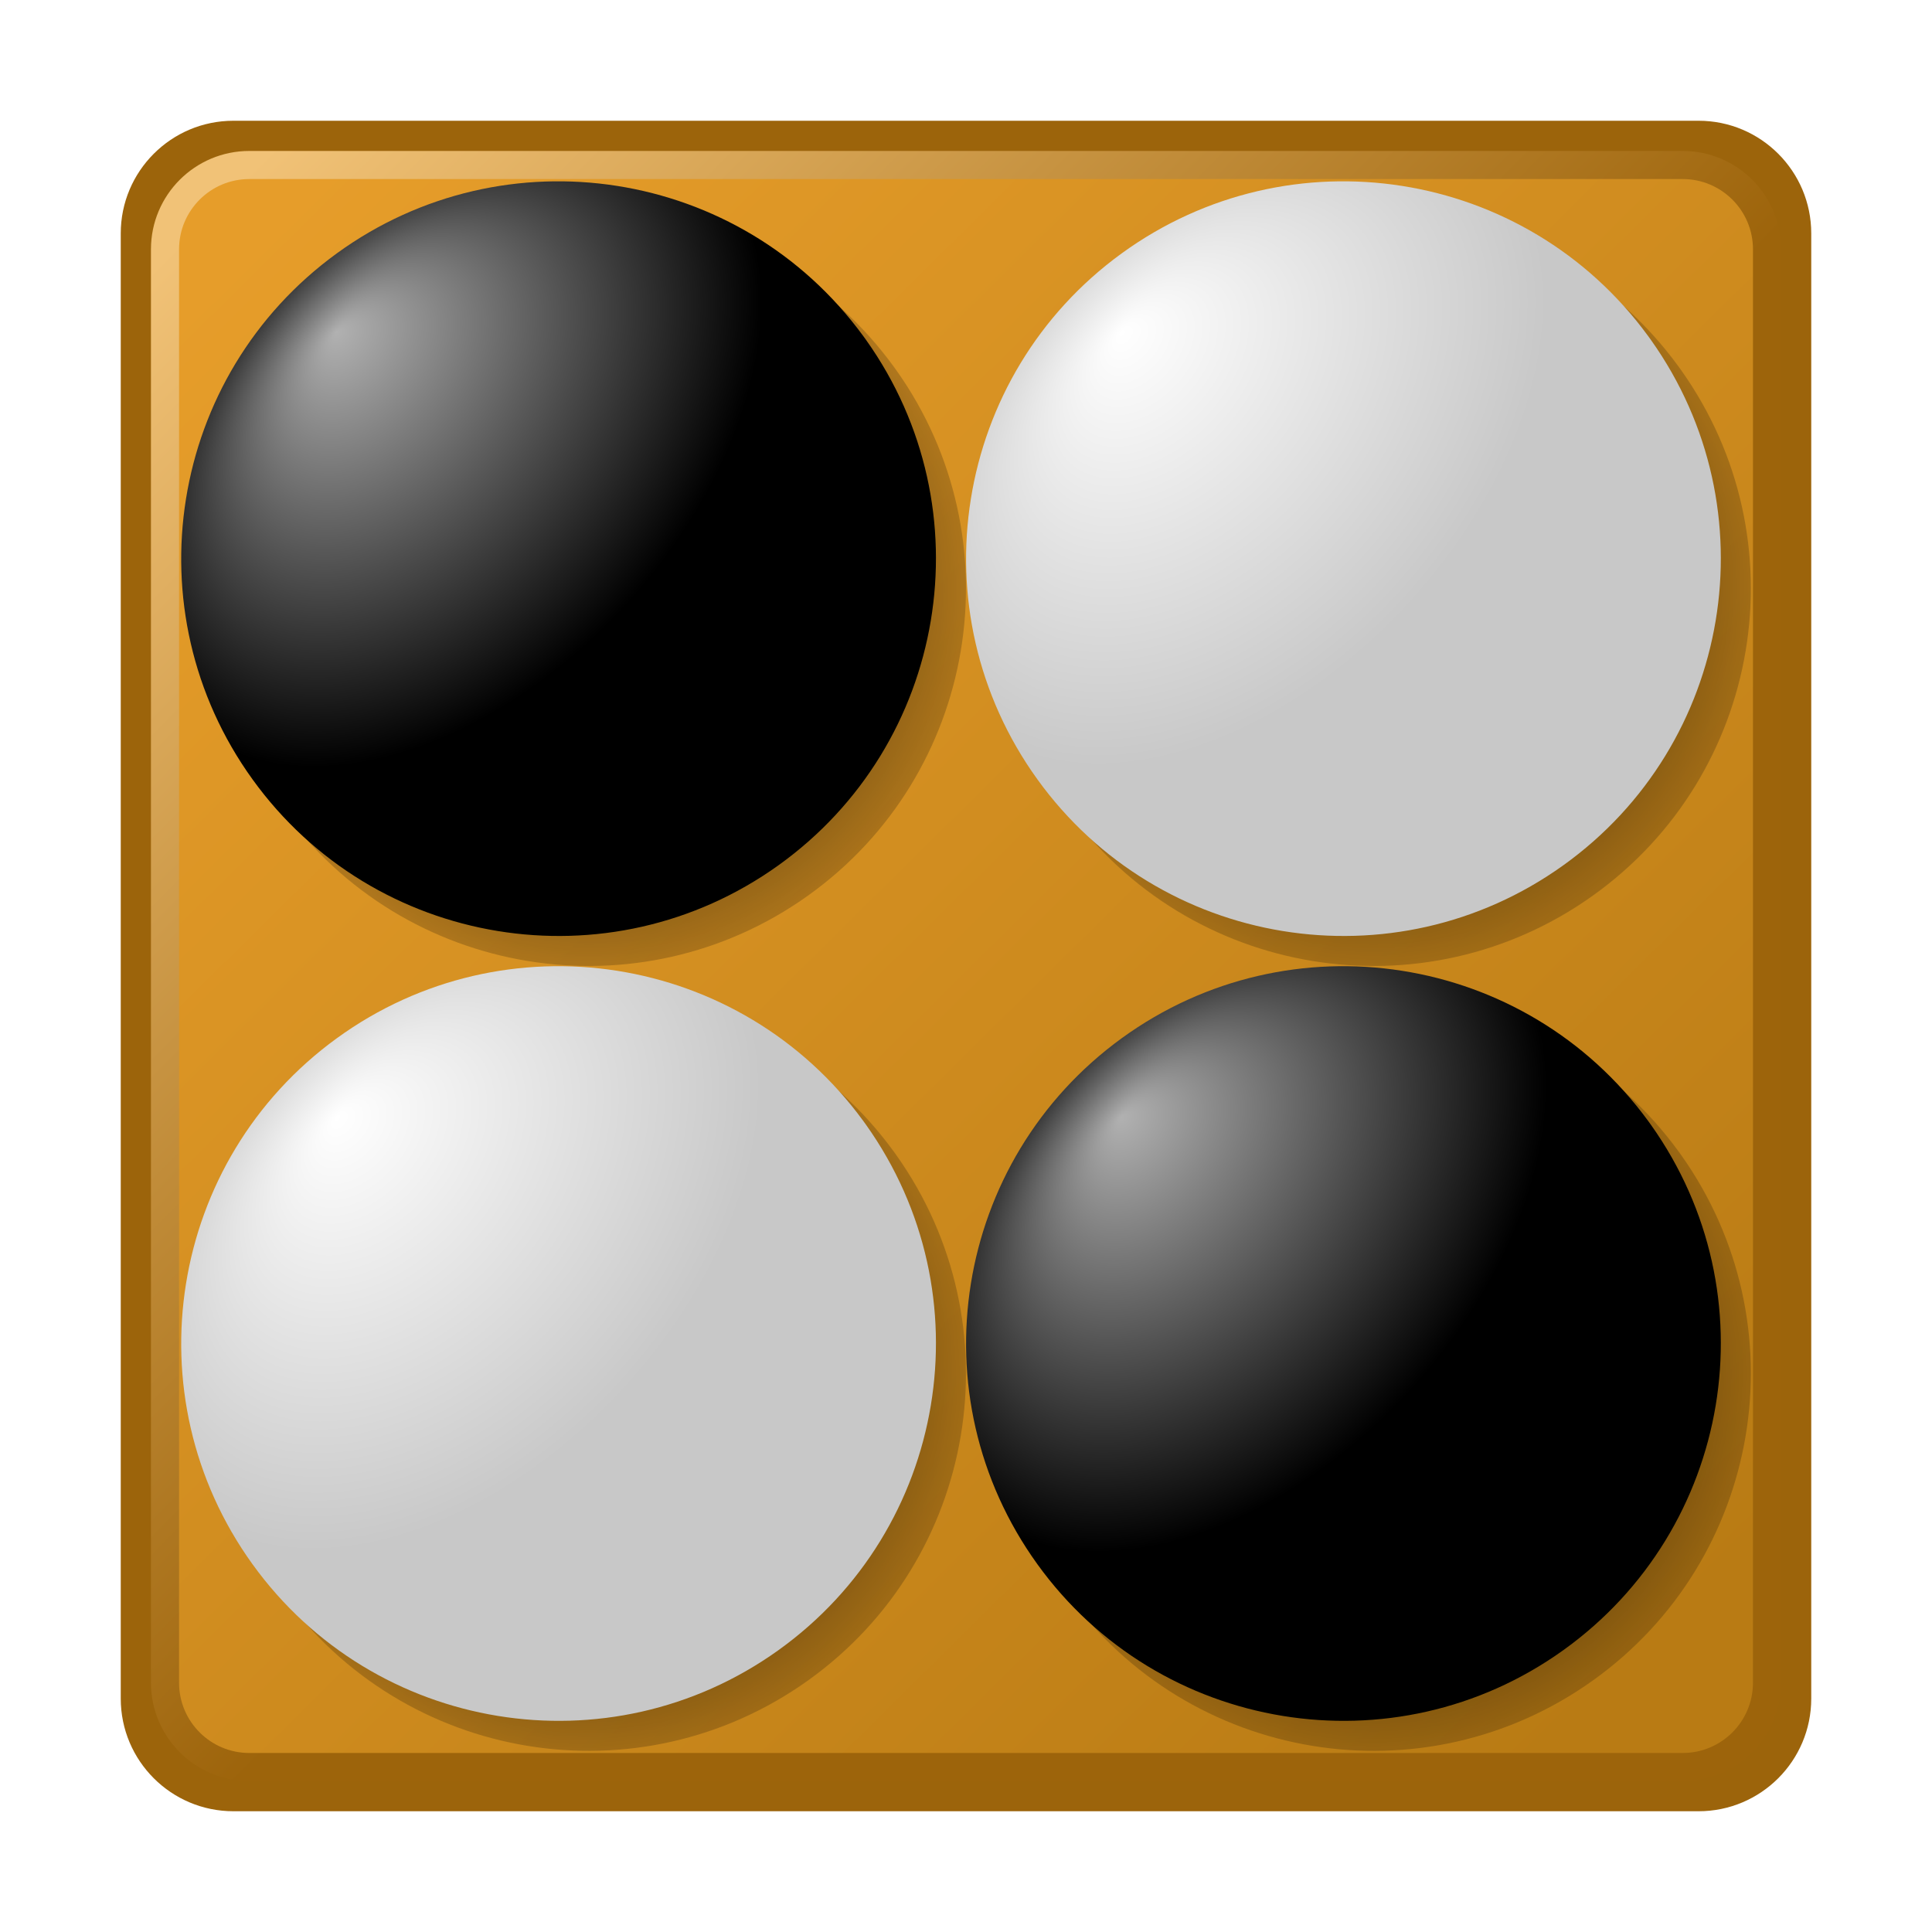
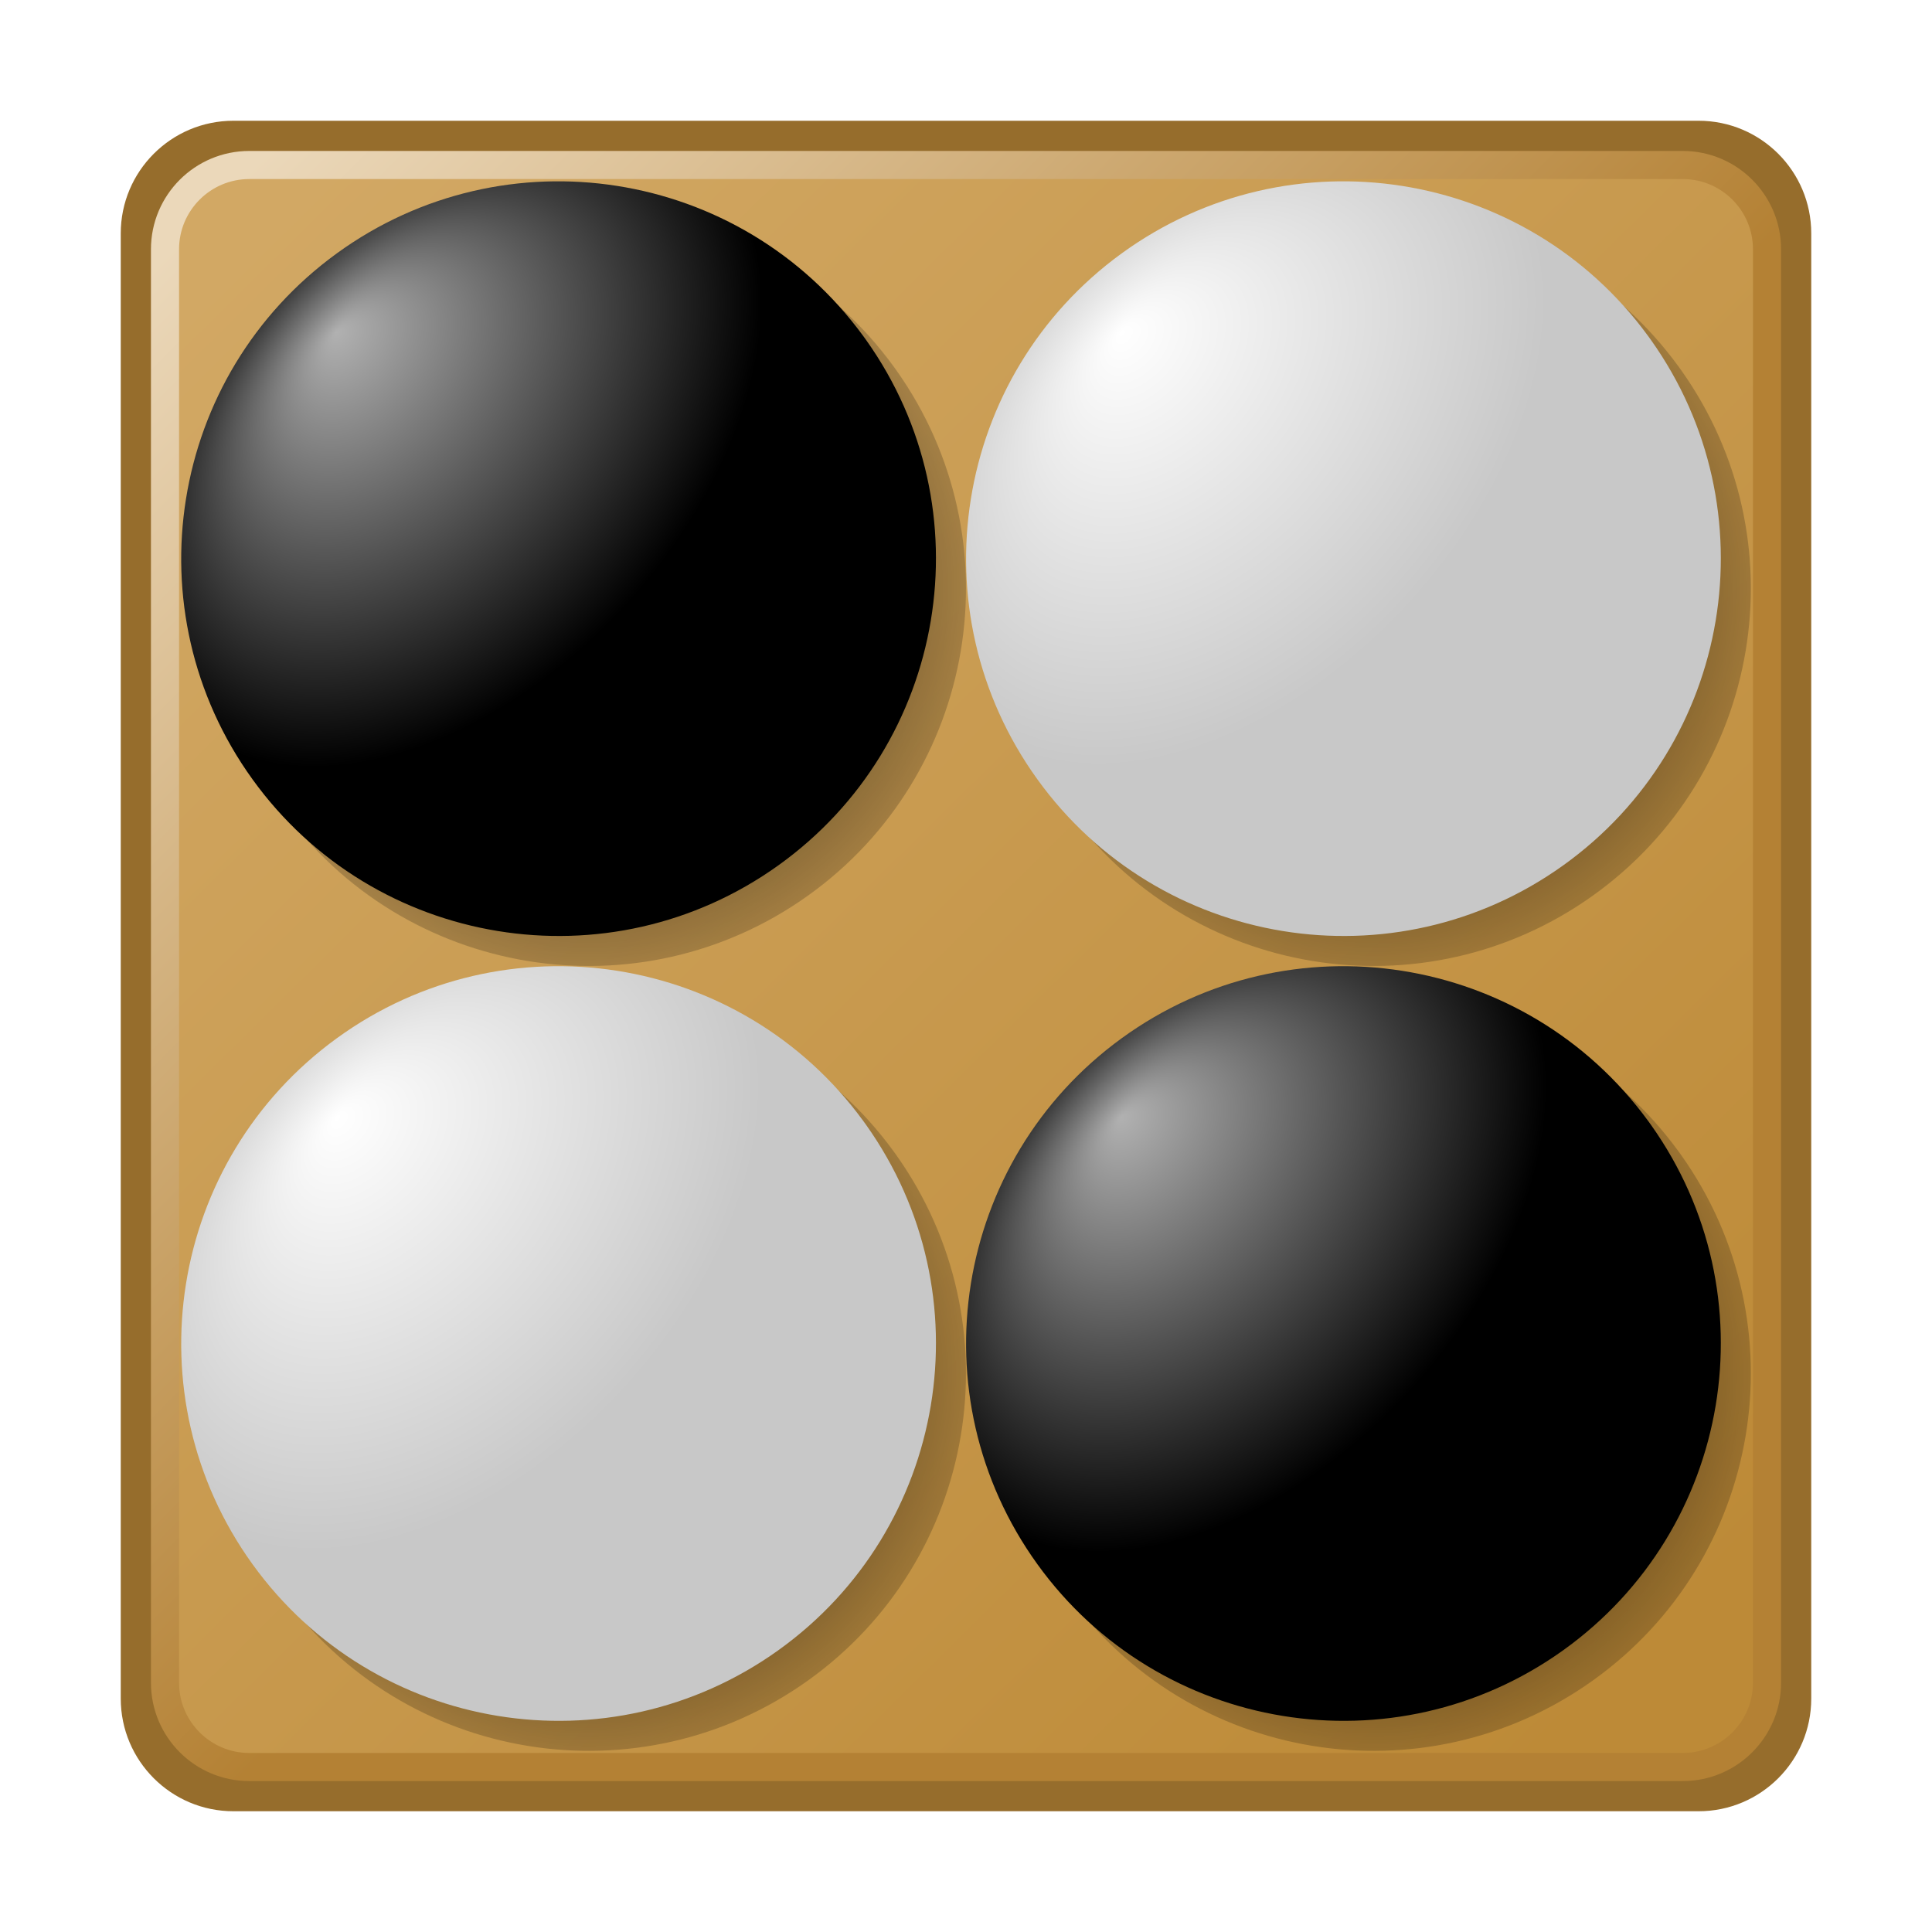
<svg xmlns="http://www.w3.org/2000/svg" xmlns:xlink="http://www.w3.org/1999/xlink" width="64px" height="64px" id="svg4743">
  <defs id="defs4745">
-     <linearGradient id="linearGradient2805">
-       <stop style="stop-color:black;stop-opacity:1;" offset="0" id="stop2807" />
-       <stop style="stop-color:black;stop-opacity:0;" offset="1" id="stop2809" />
-     </linearGradient>
    <linearGradient id="linearGradient10071">
      <stop style="stop-color:black;stop-opacity:1;" offset="0" id="stop10073" />
      <stop style="stop-color:black;stop-opacity:0.196" offset="1" id="stop10075" />
    </linearGradient>
    <linearGradient id="linearGradient17872">
-       <stop style="stop-color:#9d640b;stop-opacity:1" offset="0" id="stop17874" />
-       <stop style="stop-color:#f1c277;stop-opacity:1" offset="1" id="stop17876" />
+       <stop style="stop-color:#b48134;stop-opacity:1" offset="0" id="stop17874" />
+       <stop style="stop-color:#ebd8ba;stop-opacity:1" offset="1" id="stop17876" />
    </linearGradient>
    <linearGradient id="linearGradient9478">
      <stop id="stop9480" offset="0" style="stop-color:white;stop-opacity:1" />
      <stop id="stop9482" offset="1" style="stop-color:#c8c8c8;stop-opacity:1" />
    </linearGradient>
    <linearGradient id="linearGradient9468">
      <stop style="stop-color:white;stop-opacity:1" offset="0" id="stop9470" />
      <stop style="stop-color:#c8c8c8;stop-opacity:1" offset="1" id="stop9472" />
    </linearGradient>
    <linearGradient id="linearGradient9454">
      <stop id="stop9456" offset="0" style="stop-color:#b1b1b1;stop-opacity:1" />
      <stop id="stop9458" offset="1" style="stop-color:black;stop-opacity:1" />
    </linearGradient>
    <linearGradient id="linearGradient6593">
-       <stop style="stop-color:#b97b14;stop-opacity:1" offset="0" id="stop6595" />
-       <stop style="stop-color:#e69d2a;stop-opacity:1" offset="1" id="stop6597" />
+       <stop style="stop-color:#bd8a37;stop-opacity:1" offset="0" id="stop6595" />
+       <stop style="stop-color:#d2a864;stop-opacity:1" offset="1" id="stop6597" />
    </linearGradient>
    <linearGradient xlink:href="#linearGradient6593" id="linearGradient6599" x1="57.74" y1="57.541" x2="6.139" y2="5.386" gradientUnits="userSpaceOnUse" gradientTransform="matrix(0.899999,0,0,0.9,2.560971,3.17461)" />
    <radialGradient xlink:href="#linearGradient9454" id="radialGradient8485" gradientUnits="userSpaceOnUse" gradientTransform="matrix(0.718801,-0.786564,0.503206,0.459961,-10.89396,36.39538)" cx="21.49" cy="34.776" fx="21.609" fy="28.915" r="9.457" />
    <radialGradient xlink:href="#linearGradient9454" id="radialGradient9462" gradientUnits="userSpaceOnUse" gradientTransform="matrix(0.718801,-0.786564,0.503206,0.459961,-10.89396,36.39538)" cx="21.49" cy="34.776" fx="21.609" fy="28.915" r="9.457" />
    <radialGradient xlink:href="#linearGradient9478" id="radialGradient9466" gradientUnits="userSpaceOnUse" gradientTransform="matrix(0.718801,-0.786564,0.503206,0.459961,-10.89396,36.39538)" cx="21.49" cy="34.776" fx="21.609" fy="28.915" r="9.457" />
    <radialGradient xlink:href="#linearGradient9468" id="radialGradient9476" gradientUnits="userSpaceOnUse" gradientTransform="matrix(0.718801,-0.786564,0.503206,0.459961,-10.89396,36.39538)" cx="21.49" cy="34.776" fx="21.609" fy="28.915" r="9.457" />
    <linearGradient xlink:href="#linearGradient17872" id="linearGradient17878" x1="35.453" y1="32.483" x2="5.979" y2="3.208" gradientUnits="userSpaceOnUse" gradientTransform="matrix(0.899999,0,0,0.9,2.839552,2.765517)" />
    <radialGradient xlink:href="#linearGradient10071" id="radialGradient10077" cx="24.182" cy="44.181" fx="24.182" fy="44.181" r="9.521" gradientTransform="matrix(1,-6.468109e-7,6.467362e-7,1.000116,-2.939387e-5,-5.104008e-3)" gradientUnits="userSpaceOnUse" />
    <radialGradient xlink:href="#linearGradient10071" id="radialGradient10081" gradientUnits="userSpaceOnUse" gradientTransform="matrix(1,-6.468109e-7,6.467362e-7,1.000116,-2.939387e-5,-5.104008e-3)" cx="24.182" cy="44.181" fx="24.182" fy="44.181" r="9.521" />
    <radialGradient xlink:href="#linearGradient10071" id="radialGradient10085" gradientUnits="userSpaceOnUse" gradientTransform="matrix(1,-6.468109e-7,6.467362e-7,1.000116,-2.939387e-5,-5.104008e-3)" cx="24.182" cy="44.181" fx="24.182" fy="44.181" r="9.521" />
    <radialGradient xlink:href="#linearGradient10071" id="radialGradient10089" gradientUnits="userSpaceOnUse" gradientTransform="matrix(1,-6.468109e-7,6.467362e-7,1.000116,-2.939387e-5,-5.104008e-3)" cx="24.182" cy="44.181" fx="24.182" fy="44.181" r="9.521" />
-     <radialGradient xlink:href="#linearGradient2805" id="radialGradient2811" cx="34.977" cy="55.031" fx="34.977" fy="55.031" r="27.5" gradientTransform="matrix(1,0,0,0.363636,0,33.72727)" gradientUnits="userSpaceOnUse" />
  </defs>
  <g id="layer4" style="display:inline">
-     <rect style="fill:#9c640b;fill-opacity:1;stroke:none;stroke-width:1;stroke-linecap:round;stroke-linejoin:miter;stroke-miterlimit:4;stroke-dasharray:none;stroke-opacity:1" id="rect3684" width="56" height="56" x="4" y="4" ry="3.733" rx="3.733" />
+     <rect style="fill:#966d2c;fill-opacity:1;stroke:none;stroke-width:1;stroke-linecap:round;stroke-linejoin:miter;stroke-miterlimit:4;stroke-dasharray:none;stroke-opacity:1" id="rect3684" width="56" height="56" x="4" y="4" ry="3.733" rx="3.733" />
  </g>
  <g id="layer1" style="display:inline">
    <rect style="opacity:1;fill:url(#linearGradient6599);fill-opacity:1;stroke:url(#linearGradient17878);stroke-width:0.931;stroke-linecap:round;stroke-linejoin:round;stroke-miterlimit:4;stroke-dasharray:none;stroke-opacity:1" id="rect5706" width="53.069" height="53.069" x="5.466" y="5.466" ry="2.793" rx="2.793" />
  </g>
  <g id="layer2" style="display:inline">
    <path style="fill:url(#radialGradient10077);fill-opacity:1;stroke:none;stroke-linecap:round;stroke-linejoin:round;stroke-opacity:0.498" id="path8507" d="M 31.943,38.666 A 9.522,9.522 0 1 1 31.871,38.566" transform="matrix(1.312886,0,0,1.312735,-12.24797,-38.49757)" />
    <path transform="matrix(1.312886,0,0,1.312735,13.75203,-38.49758)" d="M 31.943,38.666 A 9.522,9.522 0 1 1 31.871,38.566" id="path10079" style="fill:url(#radialGradient10081);fill-opacity:1;stroke:none;stroke-linecap:round;stroke-linejoin:round;stroke-opacity:0.498" />
    <path style="fill:url(#radialGradient10085);fill-opacity:1;stroke:none;stroke-linecap:round;stroke-linejoin:round;stroke-opacity:0.498" id="path10083" d="M 31.943,38.666 A 9.522,9.522 0 1 1 31.871,38.566" transform="matrix(1.312886,0,0,1.312734,13.75203,-12.49753)" />
    <path transform="matrix(1.312886,0,0,1.312734,-12.24797,-12.49753)" d="M 31.943,38.666 A 9.522,9.522 0 1 1 31.871,38.566" id="path10087" style="fill:url(#radialGradient10089);fill-opacity:1;stroke:none;stroke-linecap:round;stroke-linejoin:round;stroke-opacity:0.498" />
  </g>
  <g id="layer3" style="opacity:1;display:inline">
    <path transform="matrix(1.263416,0,0,1.263269,12.89704,-4.301845)" d="M 33.079,32.901 A 9.894,9.894 0 1 1 33.004,32.797" id="path8481" style="fill:url(#radialGradient8485);fill-opacity:1;stroke:none;stroke-linecap:round;stroke-linejoin:round;stroke-opacity:0.498" />
    <path style="fill:url(#radialGradient9462);fill-opacity:1;stroke:none;stroke-linecap:round;stroke-linejoin:round;stroke-opacity:0.498" id="path9460" d="M 33.079,32.901 A 9.894,9.894 0 1 1 33.004,32.797" transform="matrix(1.263416,0,0,1.263269,-13.10296,-30.30187)" />
    <path transform="matrix(1.263416,0,0,1.263269,12.89704,-30.30186)" d="M 33.079,32.901 A 9.894,9.894 0 1 1 33.004,32.797" id="path9464" style="fill:url(#radialGradient9466);fill-opacity:1;stroke:none;stroke-linecap:round;stroke-linejoin:round;stroke-opacity:0.498" />
    <path style="fill:url(#radialGradient9476);fill-opacity:1;stroke:none;stroke-linecap:round;stroke-linejoin:round;stroke-opacity:0.498" id="path9474" d="M 33.079,32.901 A 9.894,9.894 0 1 1 33.004,32.797" transform="matrix(1.263416,0,0,1.263269,-13.10296,-4.301845)" />
  </g>
</svg>
